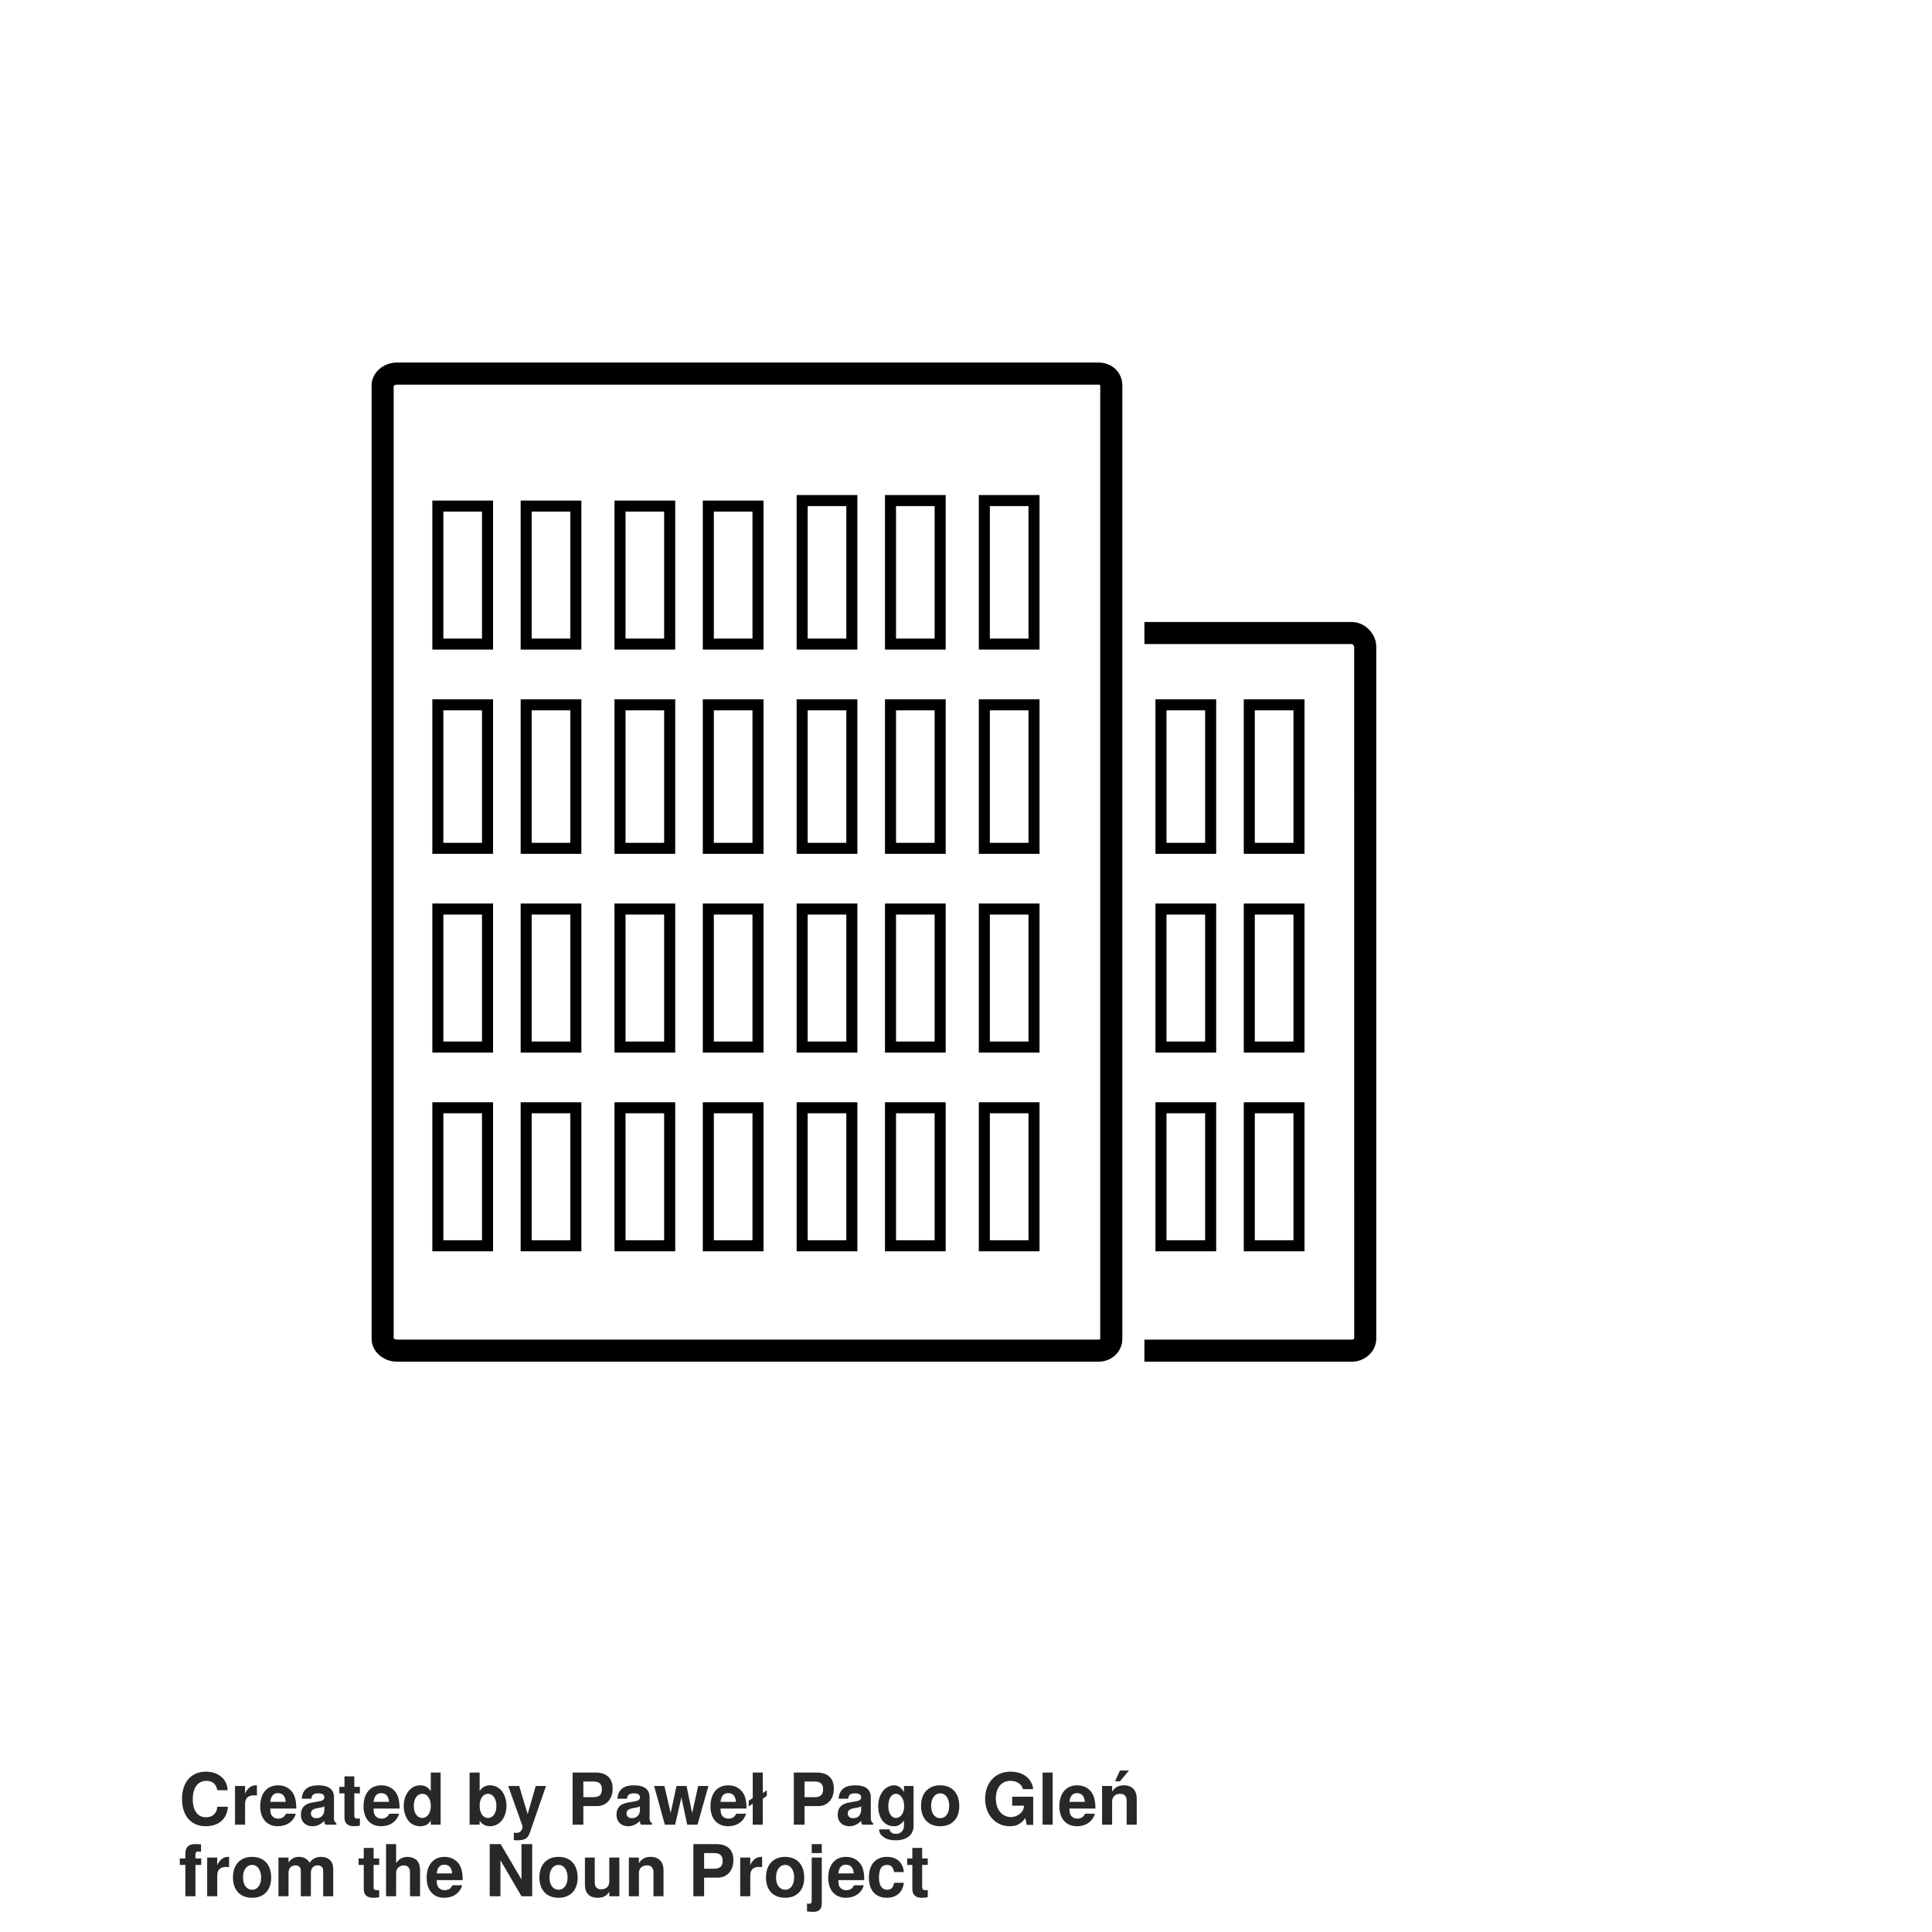
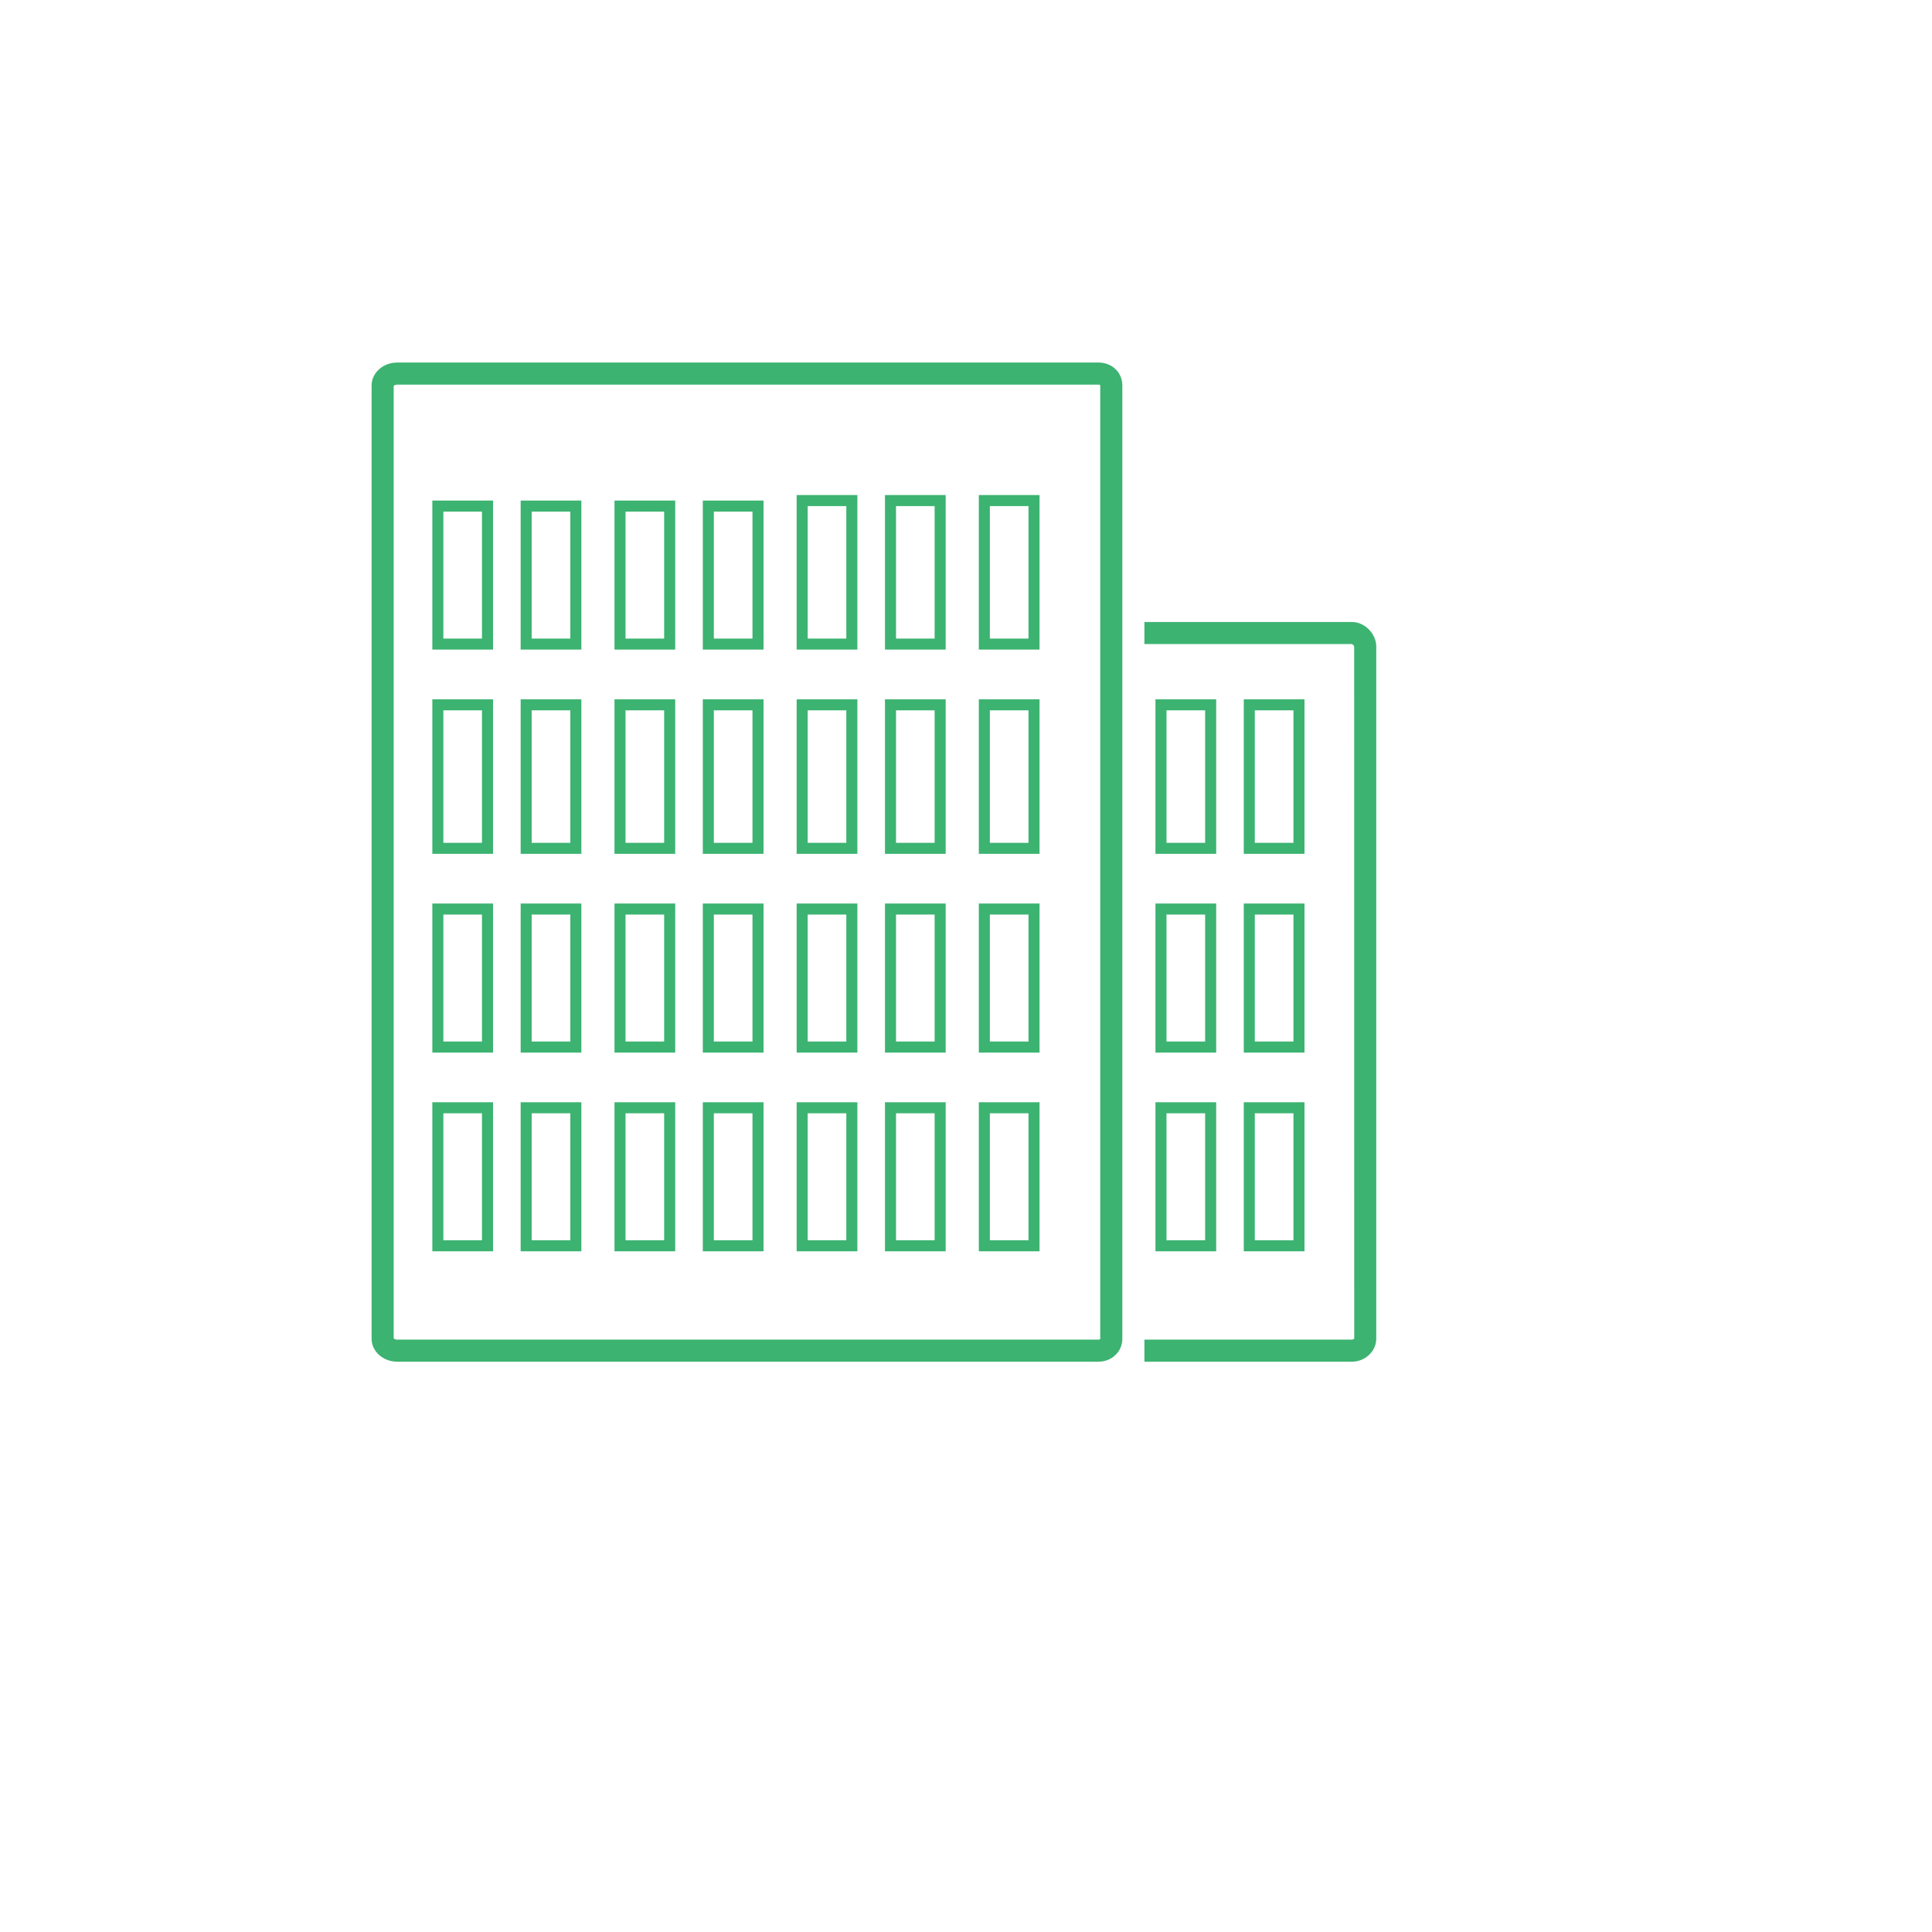
- <svg xmlns="http://www.w3.org/2000/svg" version="1.1" id="Layer_1" x="0px" y="0px" width="100px" height="100px" viewBox="5.0 -10.0 100.0 135.0" enable-background="new 0 0 100 100" xml:space="preserve">
+ <svg xmlns="http://www.w3.org/2000/svg" fill="#3CB371" version="1.1" id="Layer_1" x="0px" y="0px" width="100px" height="100px" viewBox="5.0 -10.0 100.0 135.0" enable-background="new 0 0 100 100" xml:space="preserve">
  <g>
    <g>
      <g>
        <g>
          <path d="M64.256,85.149H15.25c-0.984,0-1.784-0.719-1.784-1.601V16.935c0-0.883,0.799-1.602,1.784-1.602h49.006      c0.95,0,1.668,0.688,1.668,1.602v66.614C65.924,84.446,65.191,85.149,64.256,85.149z M15.008,83.519      c0.032,0.033,0.12,0.088,0.241,0.088h49.006c0.047,0,0.125-0.008,0.125-0.058V16.935c0-0.051-0.078-0.058-0.125-0.058H15.25      c-0.121,0-0.209,0.054-0.241,0.086V83.519z" />
        </g>
        <g>
          <path d="M81.972,85.149H67.466v-1.543h14.506c0.071,0,0.143-0.051,0.155-0.078l-0.003-48.349      c-0.007-0.055-0.104-0.163-0.162-0.175l-14.496,0.001v-1.542h14.506c0.888,0,1.695,0.818,1.695,1.716v48.37      C83.667,84.416,82.89,85.149,81.972,85.149z" />
        </g>
        <g>
          <g>
            <path d="M21.952,35.391h-4.242V24.977h4.242V35.391z M18.48,34.621h2.699v-8.873H18.48V34.621z" />
          </g>
          <g>
            <path d="M28.123,35.391h-4.242V24.977h4.242V35.391z M24.651,34.621h2.701v-8.873h-2.701V34.621z" />
          </g>
          <g>
            <path d="M34.681,35.391h-4.243V24.977h4.243V35.391z M31.209,34.621h2.699v-8.873h-2.699V34.621z" />
          </g>
          <g>
            <path d="M40.852,35.391h-4.243V24.977h4.243V35.391z M37.38,34.621h2.7v-8.873h-2.7V34.621z" />
          </g>
        </g>
        <g>
          <g>
            <path d="M21.952,49.663h-4.242v-10.8h4.242V49.663z M18.48,48.893h2.699v-9.258H18.48V48.893z" />
          </g>
          <g>
            <path d="M28.123,49.663h-4.242v-10.8h4.242V49.663z M24.651,48.893h2.701v-9.258h-2.701V48.893z" />
          </g>
          <g>
            <path d="M34.681,49.663h-4.243v-10.8h4.243V49.663z M31.209,48.893h2.699v-9.258h-2.699V48.893z" />
          </g>
          <g>
            <path d="M40.852,49.663h-4.243v-10.8h4.243V49.663z M37.38,48.893h2.7v-9.258h-2.7V48.893z" />
          </g>
          <g>
            <path d="M47.41,49.663h-4.244v-10.8h4.244V49.663z M43.938,48.893h2.699v-9.258h-2.699V48.893z" />
          </g>
          <g>
            <path d="M53.581,49.663h-4.243v-10.8h4.243V49.663z M50.11,48.893h2.698v-9.258H50.11V48.893z" />
          </g>
          <g>
            <path d="M60.138,49.663h-4.242v-10.8h4.242V49.663z M56.666,48.893h2.701v-9.258h-2.701V48.893z" />
          </g>
          <g>
            <path d="M47.41,35.391h-4.244v-10.8h4.244V35.391z M43.938,34.621h2.699v-9.257h-2.699V34.621z" />
          </g>
          <g>
            <path d="M53.581,35.391h-4.243v-10.8h4.243V35.391z M50.11,34.621h2.698v-9.257H50.11V34.621z" />
          </g>
          <g>
            <path d="M60.138,35.391h-4.242v-10.8h4.242V35.391z M56.666,34.621h2.701v-9.257h-2.701V34.621z" />
          </g>
        </g>
        <g>
          <g>
            <path d="M21.952,63.549h-4.242V53.134h4.242V63.549z M18.48,62.777h2.699v-8.871H18.48V62.777z" />
          </g>
          <g>
            <path d="M28.123,63.549h-4.242V53.134h4.242V63.549z M24.651,62.777h2.701v-8.871h-2.701V62.777z" />
          </g>
          <g>
            <path d="M34.681,63.549h-4.243V53.134h4.243V63.549z M31.209,62.777h2.699v-8.871h-2.699V62.777z" />
          </g>
          <g>
            <path d="M40.852,63.549h-4.243V53.134h4.243V63.549z M37.38,62.777h2.7v-8.871h-2.7V62.777z" />
          </g>
          <g>
            <path d="M47.41,63.549h-4.244V53.134h4.244V63.549z M43.938,62.777h2.699v-8.871h-2.699V62.777z" />
          </g>
          <g>
            <path d="M53.581,63.549h-4.243V53.134h4.243V63.549z M50.11,62.777h2.698v-8.871H50.11V62.777z" />
          </g>
          <g>
            <path d="M60.138,63.549h-4.242V53.134h4.242V63.549z M56.666,62.777h2.701v-8.871h-2.701V62.777z" />
          </g>
        </g>
        <g>
          <g>
            <path d="M21.952,77.436h-4.242V67.021h4.242V77.436z M18.48,76.663h2.699v-8.872H18.48V76.663z" />
          </g>
          <g>
            <path d="M28.123,77.436h-4.242V67.021h4.242V77.436z M24.651,76.663h2.701v-8.872h-2.701V76.663z" />
          </g>
          <g>
            <path d="M34.681,77.436h-4.243V67.021h4.243V77.436z M31.209,76.663h2.699v-8.872h-2.699V76.663z" />
          </g>
          <g>
            <path d="M40.852,77.436h-4.243V67.021h4.243V77.436z M37.38,76.663h2.7v-8.872h-2.7V76.663z" />
          </g>
          <g>
            <path d="M47.41,77.436h-4.244V67.021h4.244V77.436z M43.938,76.663h2.699v-8.872h-2.699V76.663z" />
          </g>
          <g>
            <path d="M53.581,77.436h-4.243V67.021h4.243V77.436z M50.11,76.663h2.698v-8.872H50.11V76.663z" />
          </g>
          <g>
            <path d="M60.138,77.436h-4.242V67.021h4.242V77.436z M56.666,76.663h2.701v-8.872h-2.701V76.663z" />
          </g>
          <g>
            <path d="M72.482,49.663h-4.244v-10.8h4.244V49.663z M69.01,48.893h2.7v-9.258h-2.7V48.893z" />
          </g>
          <g>
            <path d="M78.653,49.663H74.41v-10.8h4.243V49.663z M75.181,48.893h2.7v-9.258h-2.7V48.893z" />
          </g>
          <g>
            <path d="M72.482,63.549h-4.244V53.134h4.244V63.549z M69.01,62.777h2.7v-8.871h-2.7V62.777z" />
          </g>
          <g>
            <path d="M78.653,63.549H74.41V53.134h4.243V63.549z M75.181,62.777h2.7v-8.871h-2.7V62.777z" />
          </g>
          <g>
            <path d="M72.482,77.436h-4.244V67.021h4.244V77.436z M69.01,76.663h2.7v-8.872h-2.7V76.663z" />
          </g>
          <g>
            <path d="M78.653,77.436H74.41V67.021h4.243V77.436z M75.181,76.663h2.7v-8.872h-2.7V76.663z" />
          </g>
        </g>
      </g>
    </g>
    <rect x="5" y="5" fill="none" width="90" height="90" />
  </g>
-   <text x="0.0" y="117.5" font-size="5.0" font-weight="bold" font-family="Helvetica Neue, Helvetica, Arial-Unicode, Arial, Sans-serif" fill="#282828">Created by Paweł Pago Gleń</text>
-   <text x="0.0" y="122.5" font-size="5.0" font-weight="bold" font-family="Helvetica Neue, Helvetica, Arial-Unicode, Arial, Sans-serif" fill="#282828">from the Noun Project</text>
</svg>
